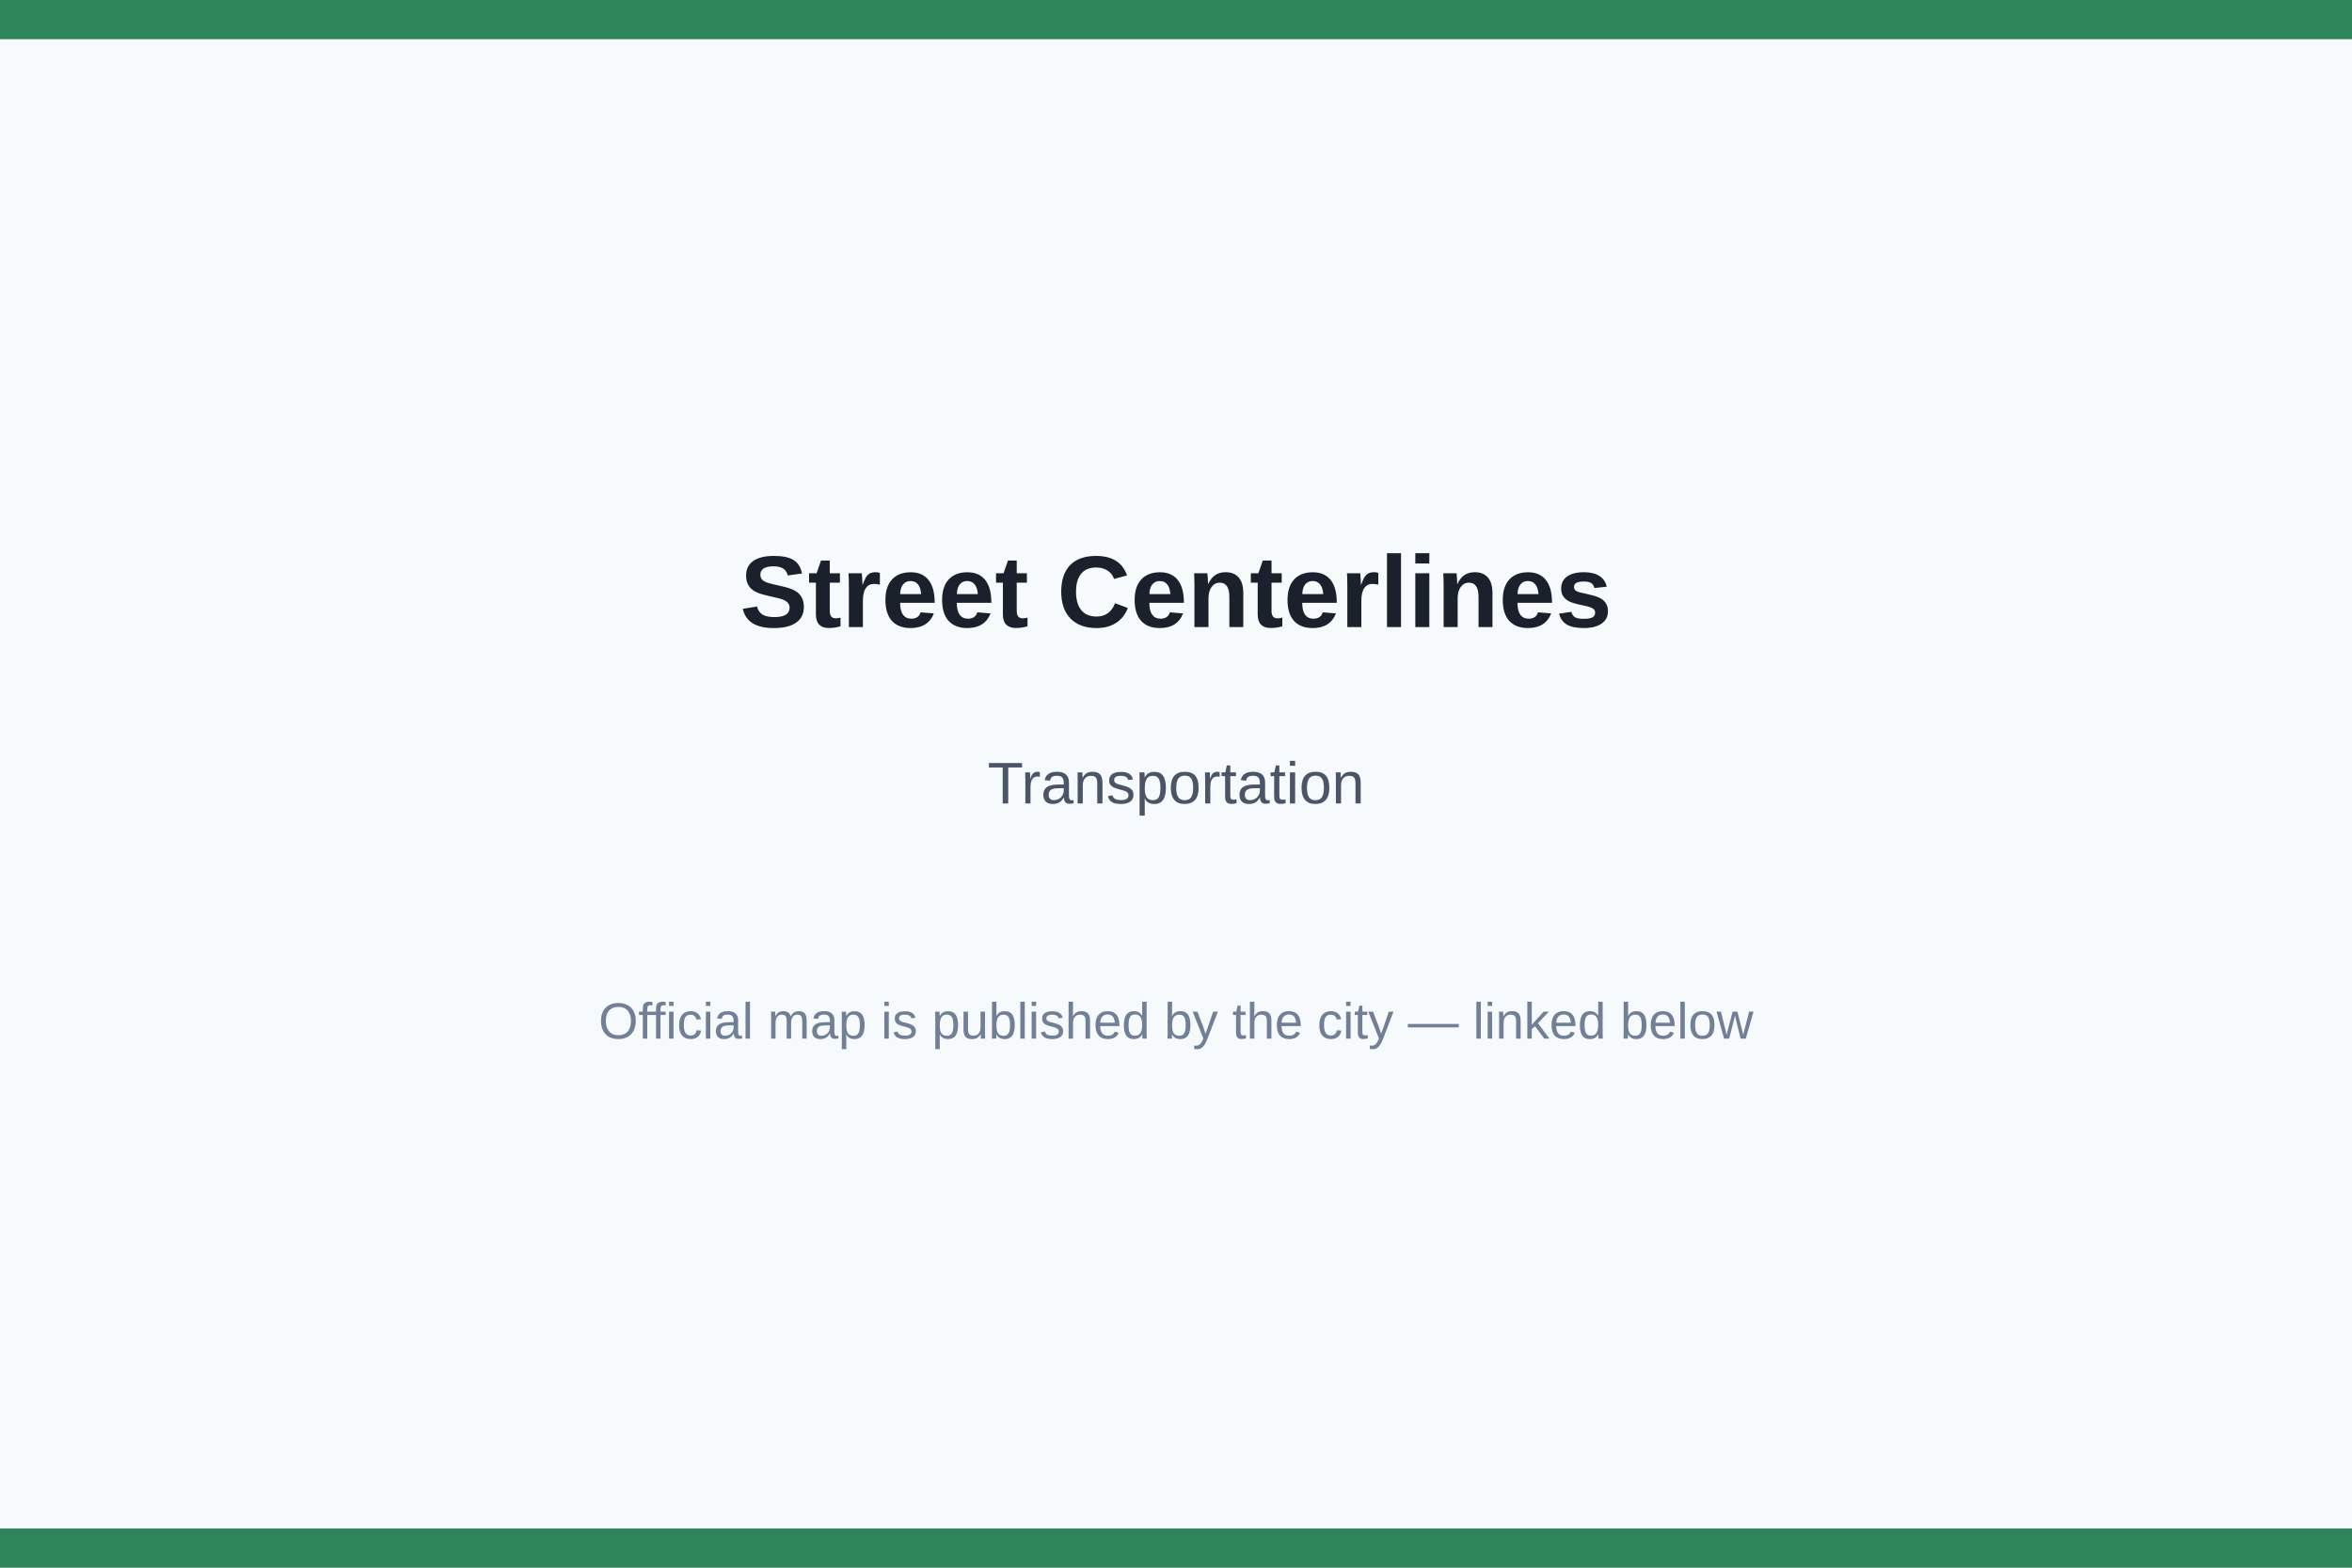
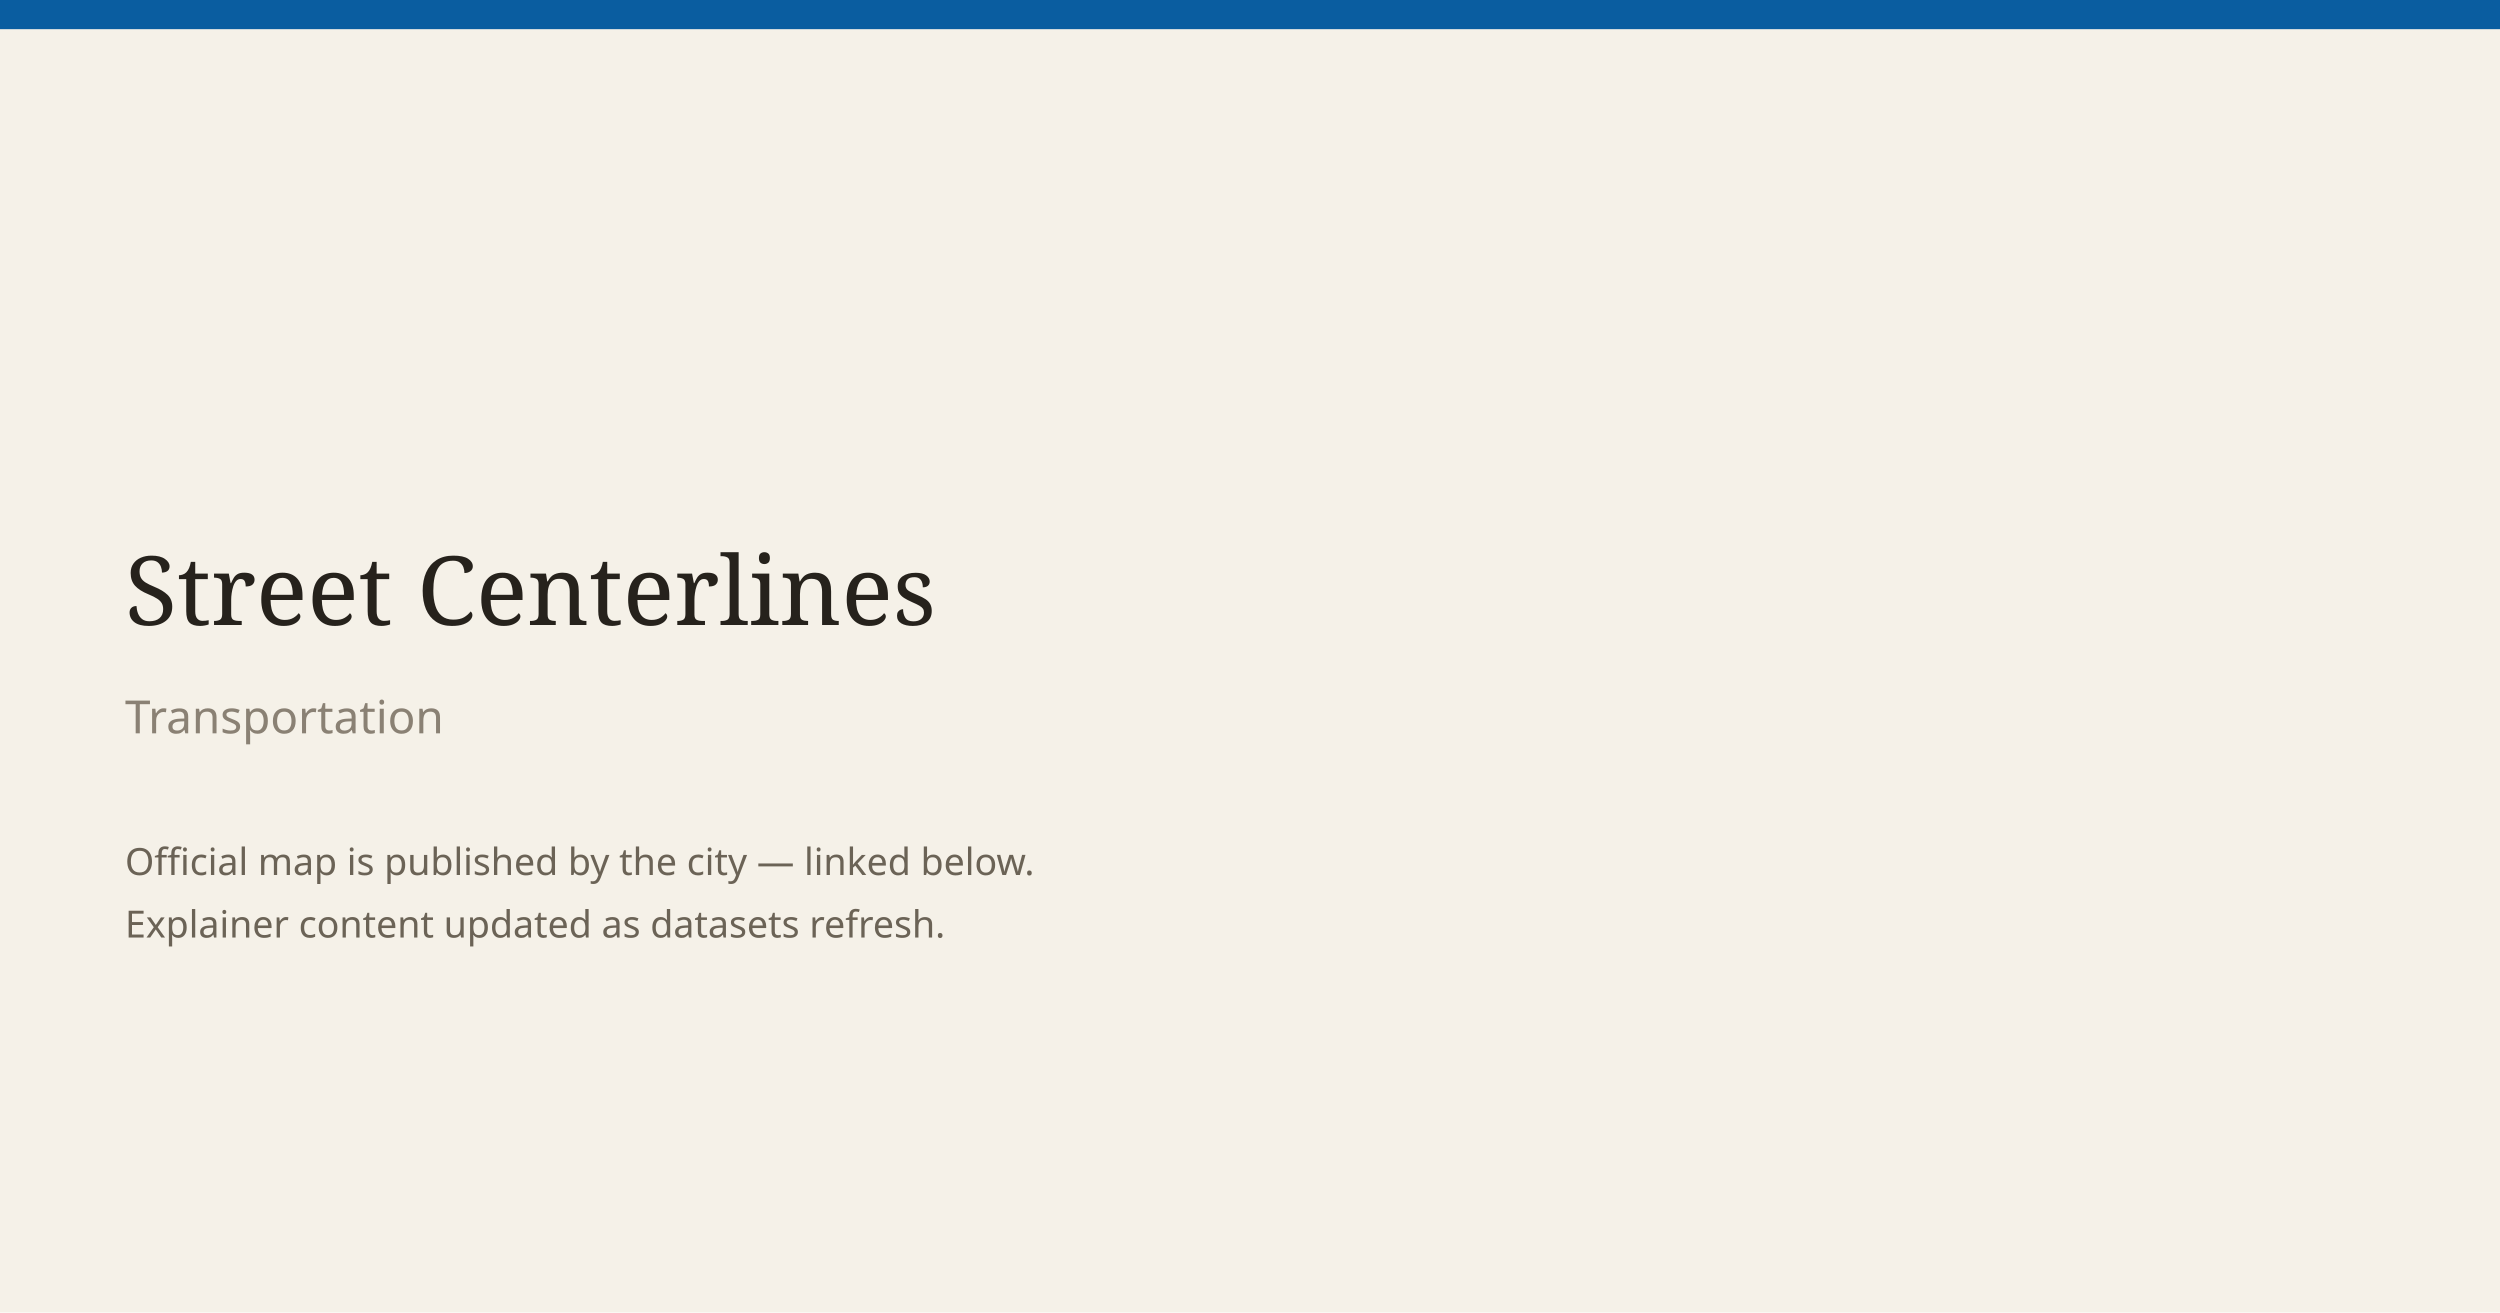
- <svg xmlns="http://www.w3.org/2000/svg" width="600" height="400" viewBox="0 0 600 400">
-   <rect width="600" height="400" fill="#f7fafc" />
-   <rect x="0" y="0" width="600" height="10" fill="#2f855a" />
-   <rect x="0" y="390" width="600" height="10" fill="#2f855a" />
-   <text x="300" y="160" font-family="Arial, sans-serif" font-size="26" font-weight="bold" fill="#1a202c" text-anchor="middle">Street Centerlines</text>
-   <text x="300" y="205" font-family="Arial, sans-serif" font-size="15" fill="#4a5568" text-anchor="middle">Transportation</text>
-   <text x="300" y="265" font-family="Arial, sans-serif" font-size="13" fill="#718096" text-anchor="middle">Official map is published by the city — linked below</text>
+ <svg xmlns="http://www.w3.org/2000/svg" width="1200" height="630">
+   <rect width="1200" height="630" fill="#f5f1e8" />
+   <rect width="1200" height="14" fill="#0a5da0" />
+   <text x="60" y="300" font-family="Georgia,serif" font-size="46" fill="#26221c">Street Centerlines</text>
+   <text x="60" y="352" font-family="sans-serif" font-size="22" fill="#8a8174">Transportation</text>
+   <text x="60" y="420" font-family="sans-serif" font-size="18" fill="#6b6356">Official map is published by the city — linked below.</text>
+   <text x="60" y="450" font-family="sans-serif" font-size="18" fill="#6b6356">Explainer content updated as datasets refresh.</text>
</svg>
